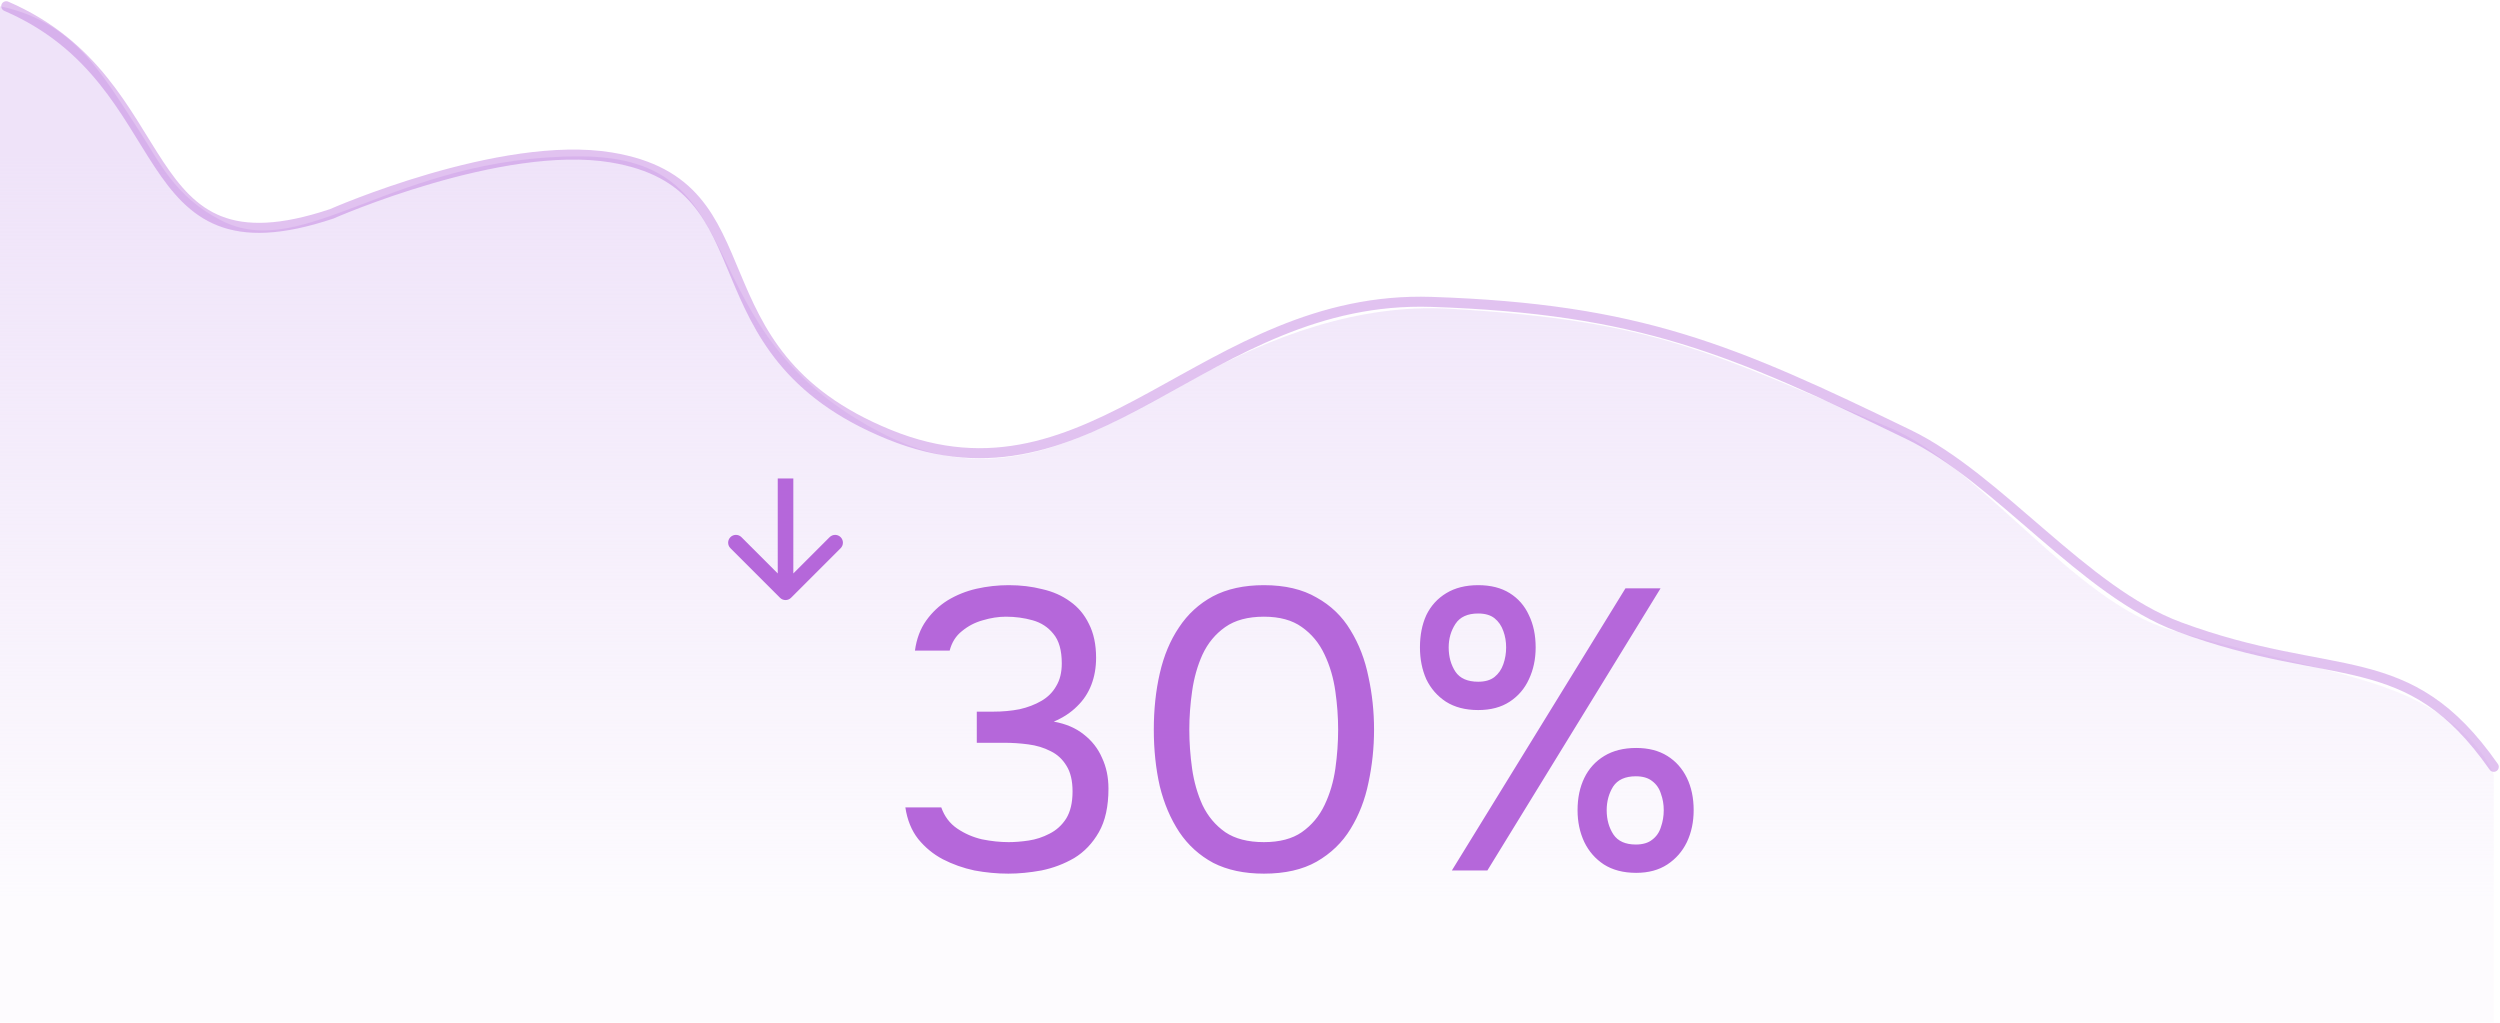
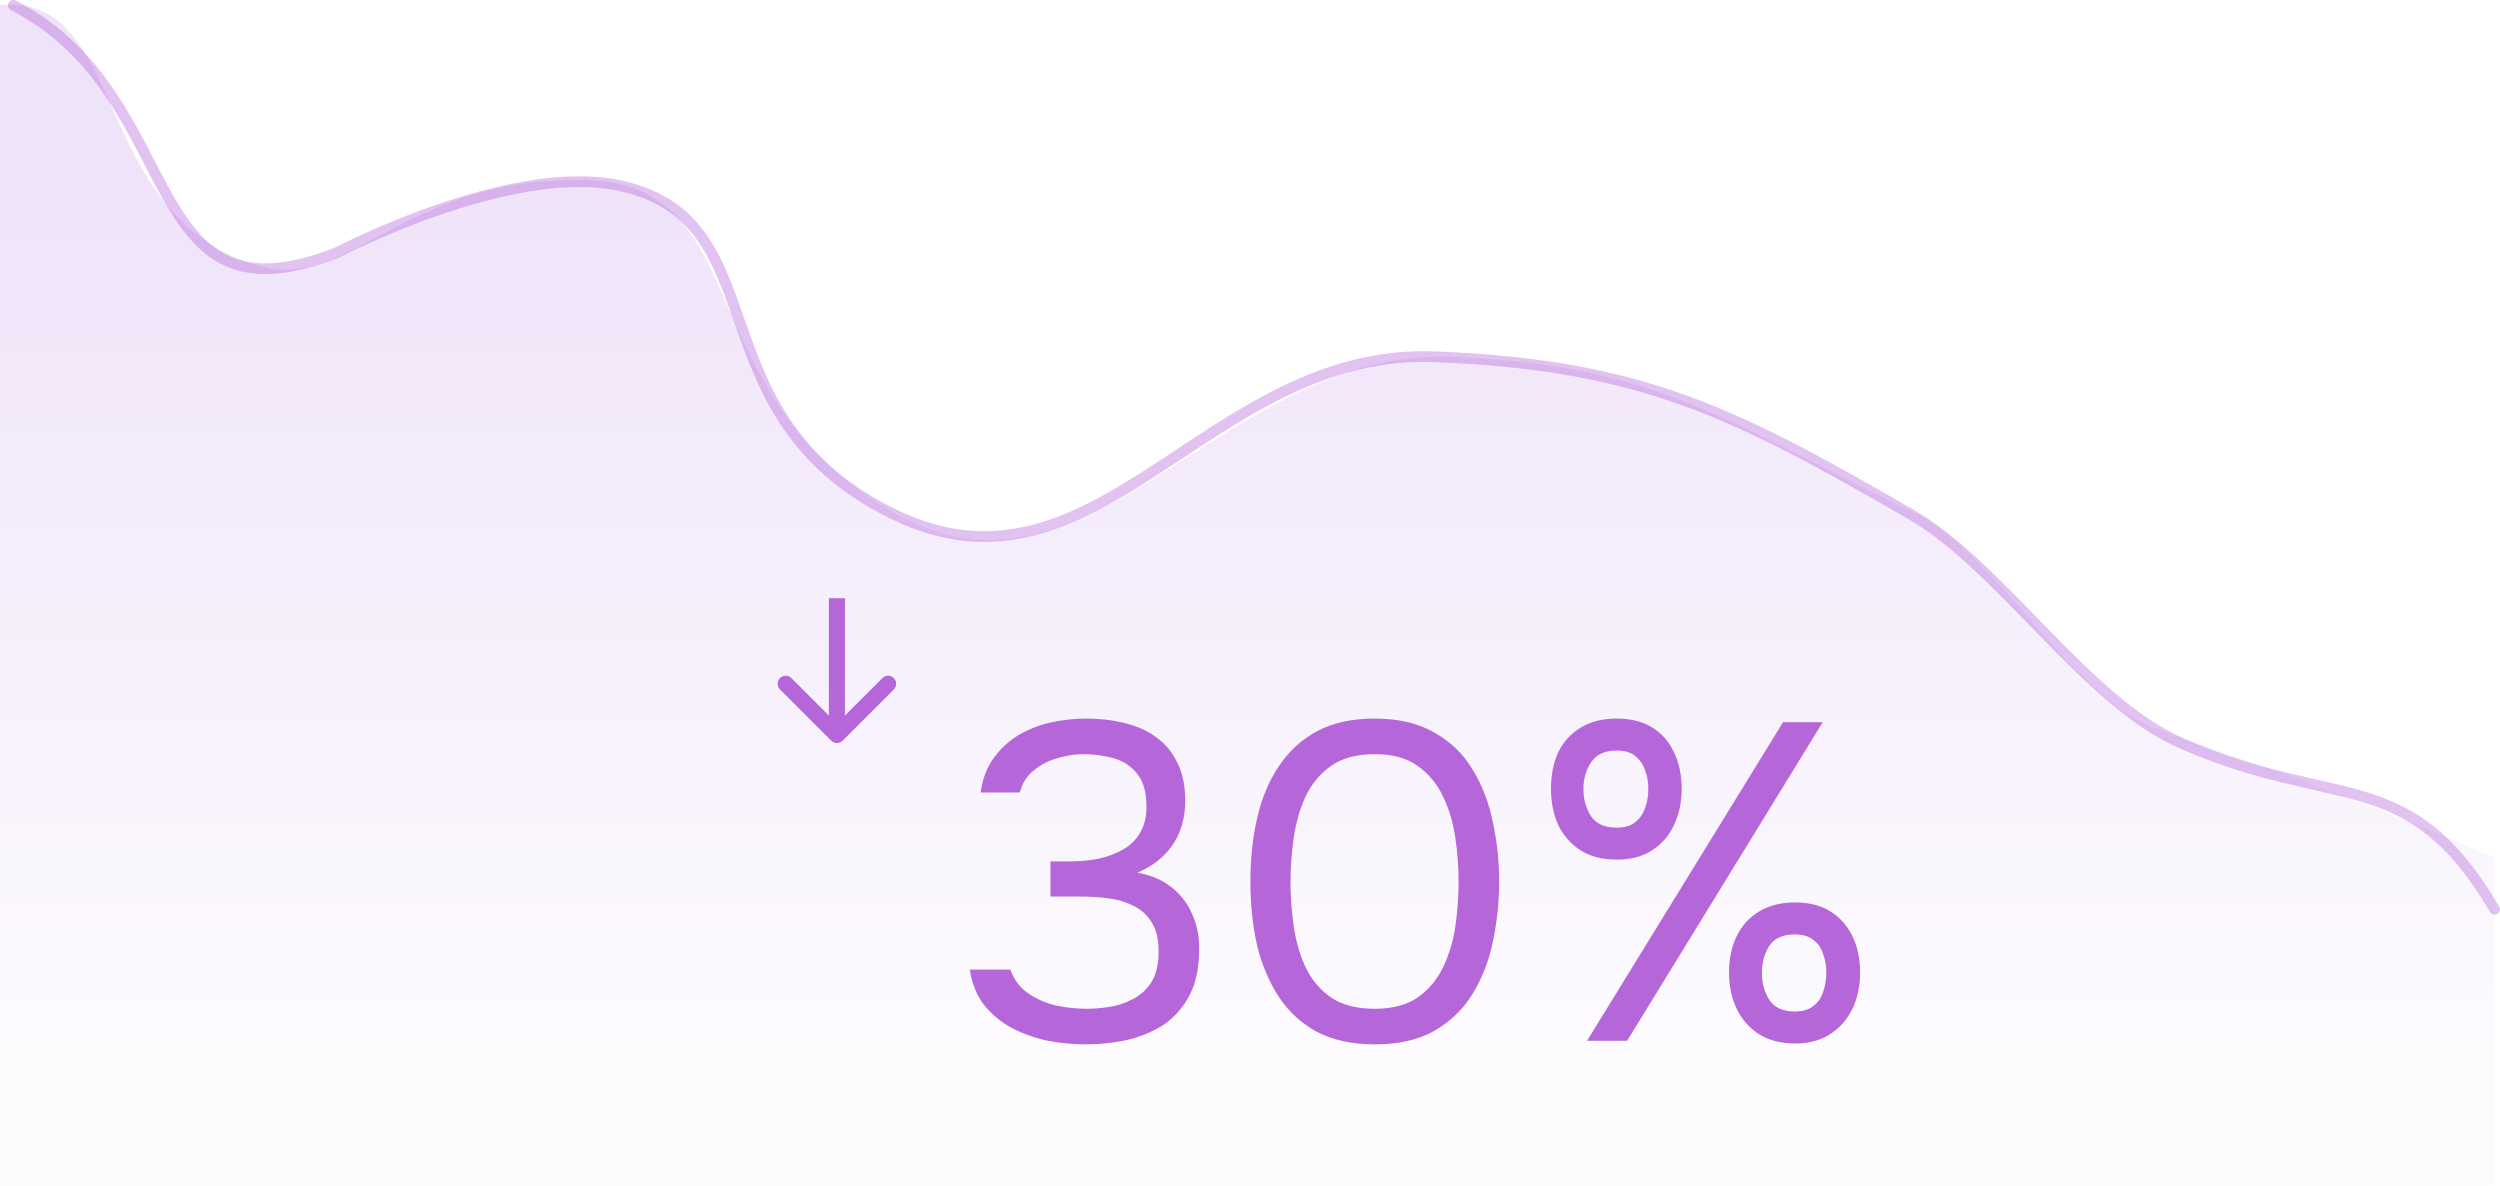
- <svg xmlns="http://www.w3.org/2000/svg" width="401" height="164" viewBox="0 0 401 164" fill="none">
-   <path d="M92.903 25.081C63.297 25.081 48.771 42.111 35.556 35.394C27.921 31.514 25.515 25.832 22.222 20.81C16.332 11.829 11.877 3.501 0 1V164H400V124.226C400 124.226 397.752 117.503 387.407 112.294C378.826 107.972 363.75 105.559 348.148 101.024C332.743 96.546 317.602 74.635 302.963 68.541C274.036 56.498 265.788 51.479 232.688 49.531C217.778 48.653 203.672 54.104 191.852 60.586C175.347 69.635 160.545 78.979 142.222 69.867C108.592 53.142 122.509 25.081 92.903 25.081Z" fill="url(#paint0_linear_10001_20561)" />
-   <path d="M1 1C29.469 13.309 20.481 45.239 53.194 34.305C53.194 34.305 80.376 22.329 98.054 25.255C124.571 29.644 109.79 56.327 142.611 69.7C175.433 83.073 193.16 47.215 229.616 48.424C262.966 49.531 277.928 56.027 306.14 69.7C320.582 76.699 334.275 94.905 349.532 100.555C374.538 109.816 386.17 103.214 400 123" stroke="#B567DA" stroke-opacity="0.4" stroke-width="1.608" stroke-linecap="round" />
-   <path d="M125.116 95.884C125.604 96.372 126.396 96.372 126.884 95.884L134.839 87.929C135.327 87.441 135.327 86.649 134.839 86.161C134.351 85.673 133.559 85.673 133.071 86.161L126 93.232L118.929 86.161C118.441 85.673 117.649 85.673 117.161 86.161C116.673 86.649 116.673 87.441 117.161 87.929L125.116 95.884ZM127.25 78L127.25 76.75L124.75 76.75L124.75 78L127.25 78ZM127.25 95L127.25 78L124.75 78L124.75 95L127.25 95Z" fill="#B567DA" />
-   <path d="M161.733 140.133C159.941 140.133 158.128 139.962 156.293 139.621C154.501 139.237 152.816 138.64 151.237 137.829C149.701 137.018 148.379 135.93 147.269 134.565C146.203 133.2 145.52 131.514 145.221 129.509H150.981C151.493 130.96 152.347 132.09 153.541 132.901C154.736 133.712 156.059 134.288 157.509 134.629C159.003 134.928 160.432 135.077 161.797 135.077C162.779 135.077 163.845 134.992 164.997 134.821C166.149 134.65 167.259 134.288 168.325 133.733C169.435 133.178 170.331 132.368 171.013 131.301C171.696 130.192 172.037 128.741 172.037 126.949C172.037 125.242 171.717 123.877 171.077 122.853C170.437 121.786 169.584 120.997 168.517 120.485C167.451 119.93 166.256 119.568 164.933 119.397C163.653 119.226 162.352 119.141 161.029 119.141H156.677V114.149H159.301C160.795 114.149 162.203 114.021 163.525 113.765C164.848 113.466 166.021 113.018 167.045 112.421C168.069 111.824 168.859 111.034 169.413 110.053C170.011 109.072 170.309 107.856 170.309 106.405C170.309 104.314 169.861 102.736 168.965 101.669C168.112 100.602 167.003 99.877 165.637 99.493C164.272 99.109 162.843 98.917 161.349 98.917C160.155 98.917 158.917 99.109 157.637 99.493C156.4 99.834 155.291 100.41 154.309 101.221C153.328 101.989 152.667 103.034 152.325 104.357H146.757C147.013 102.48 147.611 100.88 148.549 99.557C149.488 98.234 150.64 97.146 152.005 96.293C153.413 95.44 154.949 94.821 156.613 94.437C158.32 94.053 160.048 93.861 161.797 93.861C163.717 93.861 165.509 94.074 167.173 94.501C168.88 94.885 170.373 95.546 171.653 96.485C172.933 97.381 173.936 98.576 174.661 100.069C175.429 101.562 175.813 103.376 175.813 105.509C175.813 107.088 175.557 108.538 175.045 109.861C174.533 111.184 173.765 112.336 172.741 113.317C171.76 114.298 170.523 115.109 169.029 115.749C170.949 116.09 172.549 116.773 173.829 117.797C175.152 118.821 176.133 120.08 176.773 121.573C177.456 123.024 177.797 124.666 177.797 126.501C177.797 129.36 177.285 131.685 176.261 133.477C175.237 135.269 173.915 136.656 172.293 137.637C170.672 138.576 168.923 139.237 167.045 139.621C165.168 139.962 163.397 140.133 161.733 140.133ZM202.734 140.133C199.577 140.133 196.867 139.557 194.606 138.405C192.387 137.21 190.574 135.568 189.166 133.477C187.758 131.344 186.713 128.89 186.03 126.117C185.39 123.301 185.07 120.272 185.07 117.029C185.07 113.786 185.39 110.778 186.03 108.005C186.67 105.189 187.694 102.736 189.102 100.645C190.51 98.512 192.323 96.848 194.542 95.653C196.803 94.458 199.534 93.861 202.734 93.861C206.105 93.861 208.921 94.522 211.182 95.845C213.486 97.125 215.299 98.874 216.622 101.093C217.987 103.312 218.947 105.808 219.502 108.581C220.099 111.312 220.398 114.128 220.398 117.029C220.398 119.93 220.099 122.768 219.502 125.541C218.947 128.272 217.987 130.746 216.622 132.965C215.299 135.141 213.486 136.89 211.182 138.213C208.921 139.493 206.105 140.133 202.734 140.133ZM202.734 135.077C205.251 135.077 207.278 134.544 208.814 133.477C210.393 132.368 211.609 130.917 212.462 129.125C213.315 127.333 213.891 125.392 214.19 123.301C214.489 121.168 214.638 119.077 214.638 117.029C214.638 115.024 214.489 112.976 214.19 110.885C213.891 108.752 213.315 106.789 212.462 104.997C211.609 103.162 210.393 101.69 208.814 100.581C207.278 99.472 205.251 98.917 202.734 98.917C200.174 98.917 198.105 99.472 196.526 100.581C194.947 101.69 193.731 103.162 192.878 104.997C192.067 106.789 191.513 108.752 191.214 110.885C190.915 112.976 190.766 115.024 190.766 117.029C190.766 119.077 190.915 121.168 191.214 123.301C191.513 125.392 192.067 127.333 192.878 129.125C193.731 130.917 194.947 132.368 196.526 133.477C198.105 134.544 200.174 135.077 202.734 135.077ZM232.88 139.621L260.72 94.373H266.352L238.576 139.621H232.88ZM262.448 140.005C260.4 140.005 258.672 139.557 257.264 138.661C255.899 137.765 254.854 136.57 254.128 135.077C253.403 133.541 253.04 131.834 253.04 129.957C253.04 127.994 253.403 126.266 254.128 124.773C254.854 123.28 255.92 122.106 257.328 121.253C258.736 120.4 260.443 119.973 262.448 119.973C264.411 119.973 266.075 120.4 267.44 121.253C268.806 122.106 269.851 123.28 270.576 124.773C271.302 126.266 271.664 127.994 271.664 129.957C271.664 131.834 271.302 133.541 270.576 135.077C269.851 136.57 268.806 137.765 267.44 138.661C266.075 139.557 264.411 140.005 262.448 140.005ZM262.384 135.461C263.494 135.461 264.368 135.205 265.008 134.693C265.691 134.181 266.16 133.498 266.416 132.645C266.715 131.792 266.864 130.896 266.864 129.957C266.864 129.018 266.715 128.144 266.416 127.333C266.16 126.48 265.691 125.797 265.008 125.285C264.368 124.773 263.494 124.517 262.384 124.517C260.678 124.517 259.462 125.072 258.736 126.181C258.054 127.29 257.712 128.549 257.712 129.957C257.712 131.45 258.075 132.752 258.8 133.861C259.526 134.928 260.72 135.461 262.384 135.461ZM237.104 113.893C235.056 113.893 233.328 113.445 231.92 112.549C230.555 111.653 229.51 110.458 228.784 108.965C228.102 107.429 227.76 105.722 227.76 103.845C227.76 101.882 228.102 100.154 228.784 98.661C229.51 97.168 230.576 95.994 231.984 95.141C233.392 94.288 235.099 93.861 237.104 93.861C239.11 93.861 240.795 94.288 242.16 95.141C243.526 95.994 244.55 97.168 245.232 98.661C245.958 100.154 246.32 101.882 246.32 103.845C246.32 105.722 245.958 107.429 245.232 108.965C244.55 110.458 243.526 111.653 242.16 112.549C240.795 113.445 239.11 113.893 237.104 113.893ZM237.104 109.349C238.214 109.349 239.088 109.093 239.728 108.581C240.368 108.069 240.838 107.386 241.136 106.533C241.435 105.68 241.584 104.784 241.584 103.845C241.584 102.906 241.435 102.032 241.136 101.221C240.838 100.368 240.368 99.685 239.728 99.173C239.088 98.661 238.214 98.405 237.104 98.405C235.398 98.405 234.182 98.96 233.456 100.069C232.731 101.178 232.368 102.437 232.368 103.845C232.368 105.338 232.731 106.64 233.456 107.749C234.182 108.816 235.398 109.349 237.104 109.349Z" fill="#B567DA" />
+ <svg xmlns="http://www.w3.org/2000/svg" width="466" height="221" viewBox="0 0 466 221" fill="none">
+   <path d="M48 49.499C16.633 40.273 24 -1.499 0 0.998V220.999H465V159.94C465 159.94 443.5 150 403.5 136.5C385.591 130.456 373.145 103.48 356.128 95.254C322.5 79 309.036 67.958 270.5 66.5C228.319 64.904 203.15 116.68 166.595 95.573C127.5 73 141.5 33.5 108 33.5C74.5 33.5 65 54.499 48 49.499Z" fill="url(#paint0_linear_313_21)" />
+   <path d="M2.5 1C35.5 18 25.082 62.1 63 46.998C63 46.998 94.509 30.459 115 34.5C145.737 40.562 128.603 77.415 166.648 95.885C204.693 114.354 225.242 64.829 267.5 66.5C306.157 68.028 323.5 77 356.203 95.885C372.943 105.551 388.815 130.696 406.5 138.5C435.486 151.291 448.969 142.172 465 169.5" stroke="#B567DA" stroke-opacity="0.4" stroke-width="2" stroke-linecap="round" />
+   <path d="M154.939 138.061C155.525 138.646 156.475 138.646 157.061 138.061L166.607 128.515C167.192 127.929 167.192 126.979 166.607 126.393C166.021 125.808 165.071 125.808 164.485 126.393L156 134.879L147.515 126.393C146.929 125.808 145.979 125.808 145.393 126.393C144.808 126.979 144.808 127.929 145.393 128.515L154.939 138.061ZM157.5 113L157.5 111.5L154.5 111.5L154.5 113L157.5 113ZM157.5 137L157.5 113L154.5 113L154.5 137L157.5 137Z" fill="#B567DA" />
+   <path d="M202.444 194.672C200.092 194.672 197.712 194.448 195.304 194C192.952 193.496 190.74 192.712 188.668 191.648C186.652 190.584 184.916 189.156 183.46 187.364C182.06 185.572 181.164 183.36 180.772 180.728H188.332C189.004 182.632 190.124 184.116 191.692 185.18C193.26 186.244 194.996 187 196.9 187.448C198.86 187.84 200.736 188.036 202.528 188.036C203.816 188.036 205.216 187.924 206.728 187.7C208.24 187.476 209.696 187 211.096 186.272C212.552 185.544 213.728 184.48 214.624 183.08C215.52 181.624 215.968 179.72 215.968 177.368C215.968 175.128 215.548 173.336 214.708 171.992C213.868 170.592 212.748 169.556 211.348 168.884C209.948 168.156 208.38 167.68 206.644 167.456C204.964 167.232 203.256 167.12 201.52 167.12H195.808V160.568H199.252C201.212 160.568 203.06 160.4 204.796 160.064C206.532 159.672 208.072 159.084 209.416 158.3C210.76 157.516 211.796 156.48 212.524 155.192C213.308 153.904 213.7 152.308 213.7 150.404C213.7 147.66 213.112 145.588 211.936 144.188C210.816 142.788 209.36 141.836 207.568 141.332C205.776 140.828 203.9 140.576 201.94 140.576C200.372 140.576 198.748 140.828 197.068 141.332C195.444 141.78 193.988 142.536 192.7 143.6C191.412 144.608 190.544 145.98 190.096 147.716H182.788C183.124 145.252 183.908 143.152 185.14 141.416C186.372 139.68 187.884 138.252 189.676 137.132C191.524 136.012 193.54 135.2 195.724 134.696C197.964 134.192 200.232 133.94 202.528 133.94C205.048 133.94 207.4 134.22 209.584 134.78C211.824 135.284 213.784 136.152 215.464 137.384C217.144 138.56 218.46 140.128 219.412 142.088C220.42 144.048 220.924 146.428 220.924 149.228C220.924 151.3 220.588 153.204 219.916 154.94C219.244 156.676 218.236 158.188 216.892 159.476C215.604 160.764 213.98 161.828 212.02 162.668C214.54 163.116 216.64 164.012 218.32 165.356C220.056 166.7 221.344 168.352 222.184 170.312C223.08 172.216 223.528 174.372 223.528 176.78C223.528 180.532 222.856 183.584 221.512 185.936C220.168 188.288 218.432 190.108 216.304 191.396C214.176 192.628 211.88 193.496 209.416 194C206.952 194.448 204.628 194.672 202.444 194.672ZM256.257 194.672C252.113 194.672 248.557 193.916 245.589 192.404C242.677 190.836 240.297 188.68 238.449 185.936C236.601 183.136 235.229 179.916 234.333 176.276C233.493 172.58 233.073 168.604 233.073 164.348C233.073 160.092 233.493 156.144 234.333 152.504C235.173 148.808 236.517 145.588 238.365 142.844C240.213 140.044 242.593 137.86 245.505 136.292C248.473 134.724 252.057 133.94 256.257 133.94C260.681 133.94 264.377 134.808 267.345 136.544C270.369 138.224 272.749 140.52 274.485 143.432C276.277 146.344 277.537 149.62 278.265 153.26C279.049 156.844 279.441 160.54 279.441 164.348C279.441 168.156 279.049 171.88 278.265 175.52C277.537 179.104 276.277 182.352 274.485 185.264C272.749 188.12 270.369 190.416 267.345 192.152C264.377 193.832 260.681 194.672 256.257 194.672ZM256.257 188.036C259.561 188.036 262.221 187.336 264.237 185.936C266.309 184.48 267.905 182.576 269.025 180.224C270.145 177.872 270.901 175.324 271.293 172.58C271.685 169.78 271.881 167.036 271.881 164.348C271.881 161.716 271.685 159.028 271.293 156.284C270.901 153.484 270.145 150.908 269.025 148.556C267.905 146.148 266.309 144.216 264.237 142.76C262.221 141.304 259.561 140.576 256.257 140.576C252.897 140.576 250.181 141.304 248.109 142.76C246.037 144.216 244.441 146.148 243.321 148.556C242.257 150.908 241.529 153.484 241.137 156.284C240.745 159.028 240.549 161.716 240.549 164.348C240.549 167.036 240.745 169.78 241.137 172.58C241.529 175.324 242.257 177.872 243.321 180.224C244.441 182.576 246.037 184.48 248.109 185.936C250.181 187.336 252.897 188.036 256.257 188.036ZM295.824 194L332.364 134.612H339.756L303.3 194H295.824ZM334.632 194.504C331.944 194.504 329.676 193.916 327.828 192.74C326.036 191.564 324.664 189.996 323.712 188.036C322.76 186.02 322.284 183.78 322.284 181.316C322.284 178.74 322.76 176.472 323.712 174.512C324.664 172.552 326.064 171.012 327.912 169.892C329.76 168.772 332 168.212 334.632 168.212C337.208 168.212 339.392 168.772 341.184 169.892C342.976 171.012 344.348 172.552 345.3 174.512C346.252 176.472 346.728 178.74 346.728 181.316C346.728 183.78 346.252 186.02 345.3 188.036C344.348 189.996 342.976 191.564 341.184 192.74C339.392 193.916 337.208 194.504 334.632 194.504ZM334.548 188.54C336.004 188.54 337.152 188.204 337.992 187.532C338.888 186.86 339.504 185.964 339.84 184.844C340.232 183.724 340.428 182.548 340.428 181.316C340.428 180.084 340.232 178.936 339.84 177.872C339.504 176.752 338.888 175.856 337.992 175.184C337.152 174.512 336.004 174.176 334.548 174.176C332.308 174.176 330.712 174.904 329.76 176.36C328.864 177.816 328.416 179.468 328.416 181.316C328.416 183.276 328.892 184.984 329.844 186.44C330.796 187.84 332.364 188.54 334.548 188.54ZM301.368 160.232C298.68 160.232 296.412 159.644 294.564 158.468C292.772 157.292 291.4 155.724 290.448 153.764C289.552 151.748 289.104 149.508 289.104 147.044C289.104 144.468 289.552 142.2 290.448 140.24C291.4 138.28 292.8 136.74 294.648 135.62C296.496 134.5 298.736 133.94 301.368 133.94C304 133.94 306.212 134.5 308.004 135.62C309.796 136.74 311.14 138.28 312.036 140.24C312.988 142.2 313.464 144.468 313.464 147.044C313.464 149.508 312.988 151.748 312.036 153.764C311.14 155.724 309.796 157.292 308.004 158.468C306.212 159.644 304 160.232 301.368 160.232ZM301.368 154.268C302.824 154.268 303.972 153.932 304.812 153.26C305.652 152.588 306.268 151.692 306.66 150.572C307.052 149.452 307.248 148.276 307.248 147.044C307.248 145.812 307.052 144.664 306.66 143.6C306.268 142.48 305.652 141.584 304.812 140.912C303.972 140.24 302.824 139.904 301.368 139.904C299.128 139.904 297.532 140.632 296.58 142.088C295.628 143.544 295.152 145.196 295.152 147.044C295.152 149.004 295.628 150.712 296.58 152.168C297.532 153.568 299.128 154.268 301.368 154.268Z" fill="#B567DA" />
  <defs>
-     <linearGradient id="paint0_linear_10001_20561" x1="200.945" y1="24.373" x2="200.945" y2="143.819" gradientUnits="userSpaceOnUse">
+     <linearGradient id="paint0_linear_313_21" x1="233.599" y1="32.452" x2="233.599" y2="193.747" gradientUnits="userSpaceOnUse">
      <stop stop-color="#EFE3F9" />
      <stop offset="1" stop-color="#EFE3F9" stop-opacity="0.15" />
    </linearGradient>
  </defs>
</svg>
